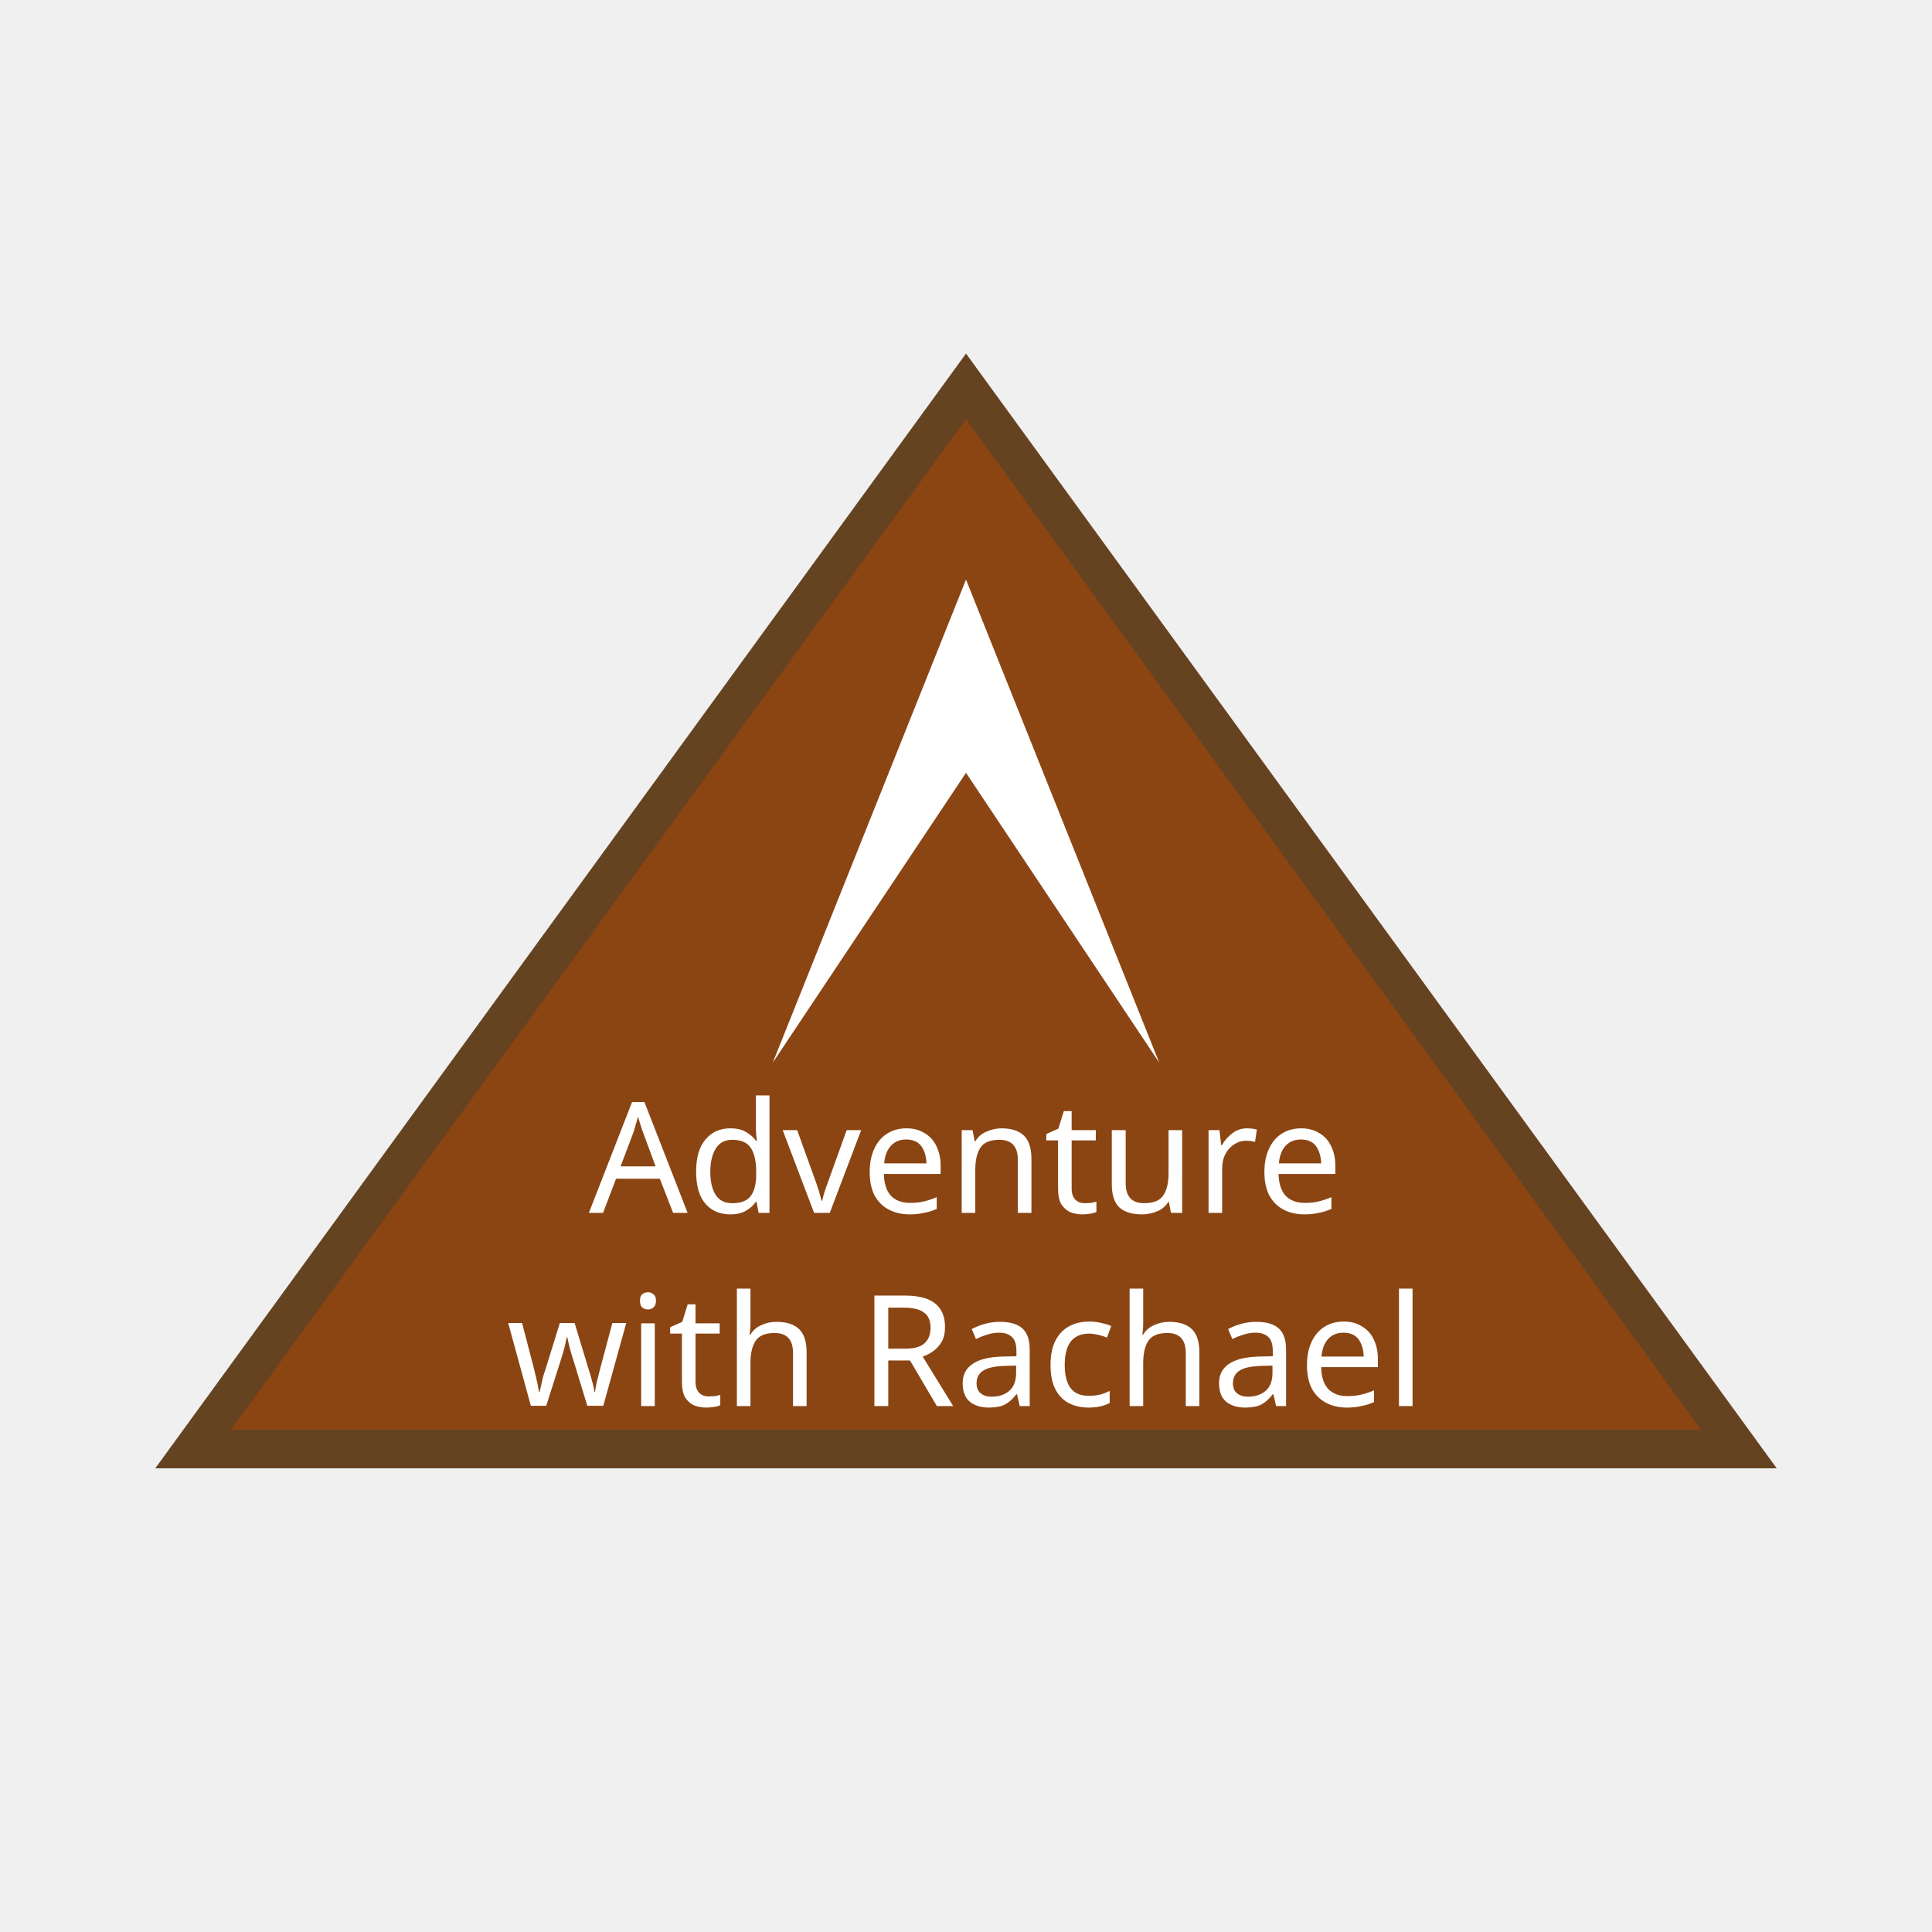
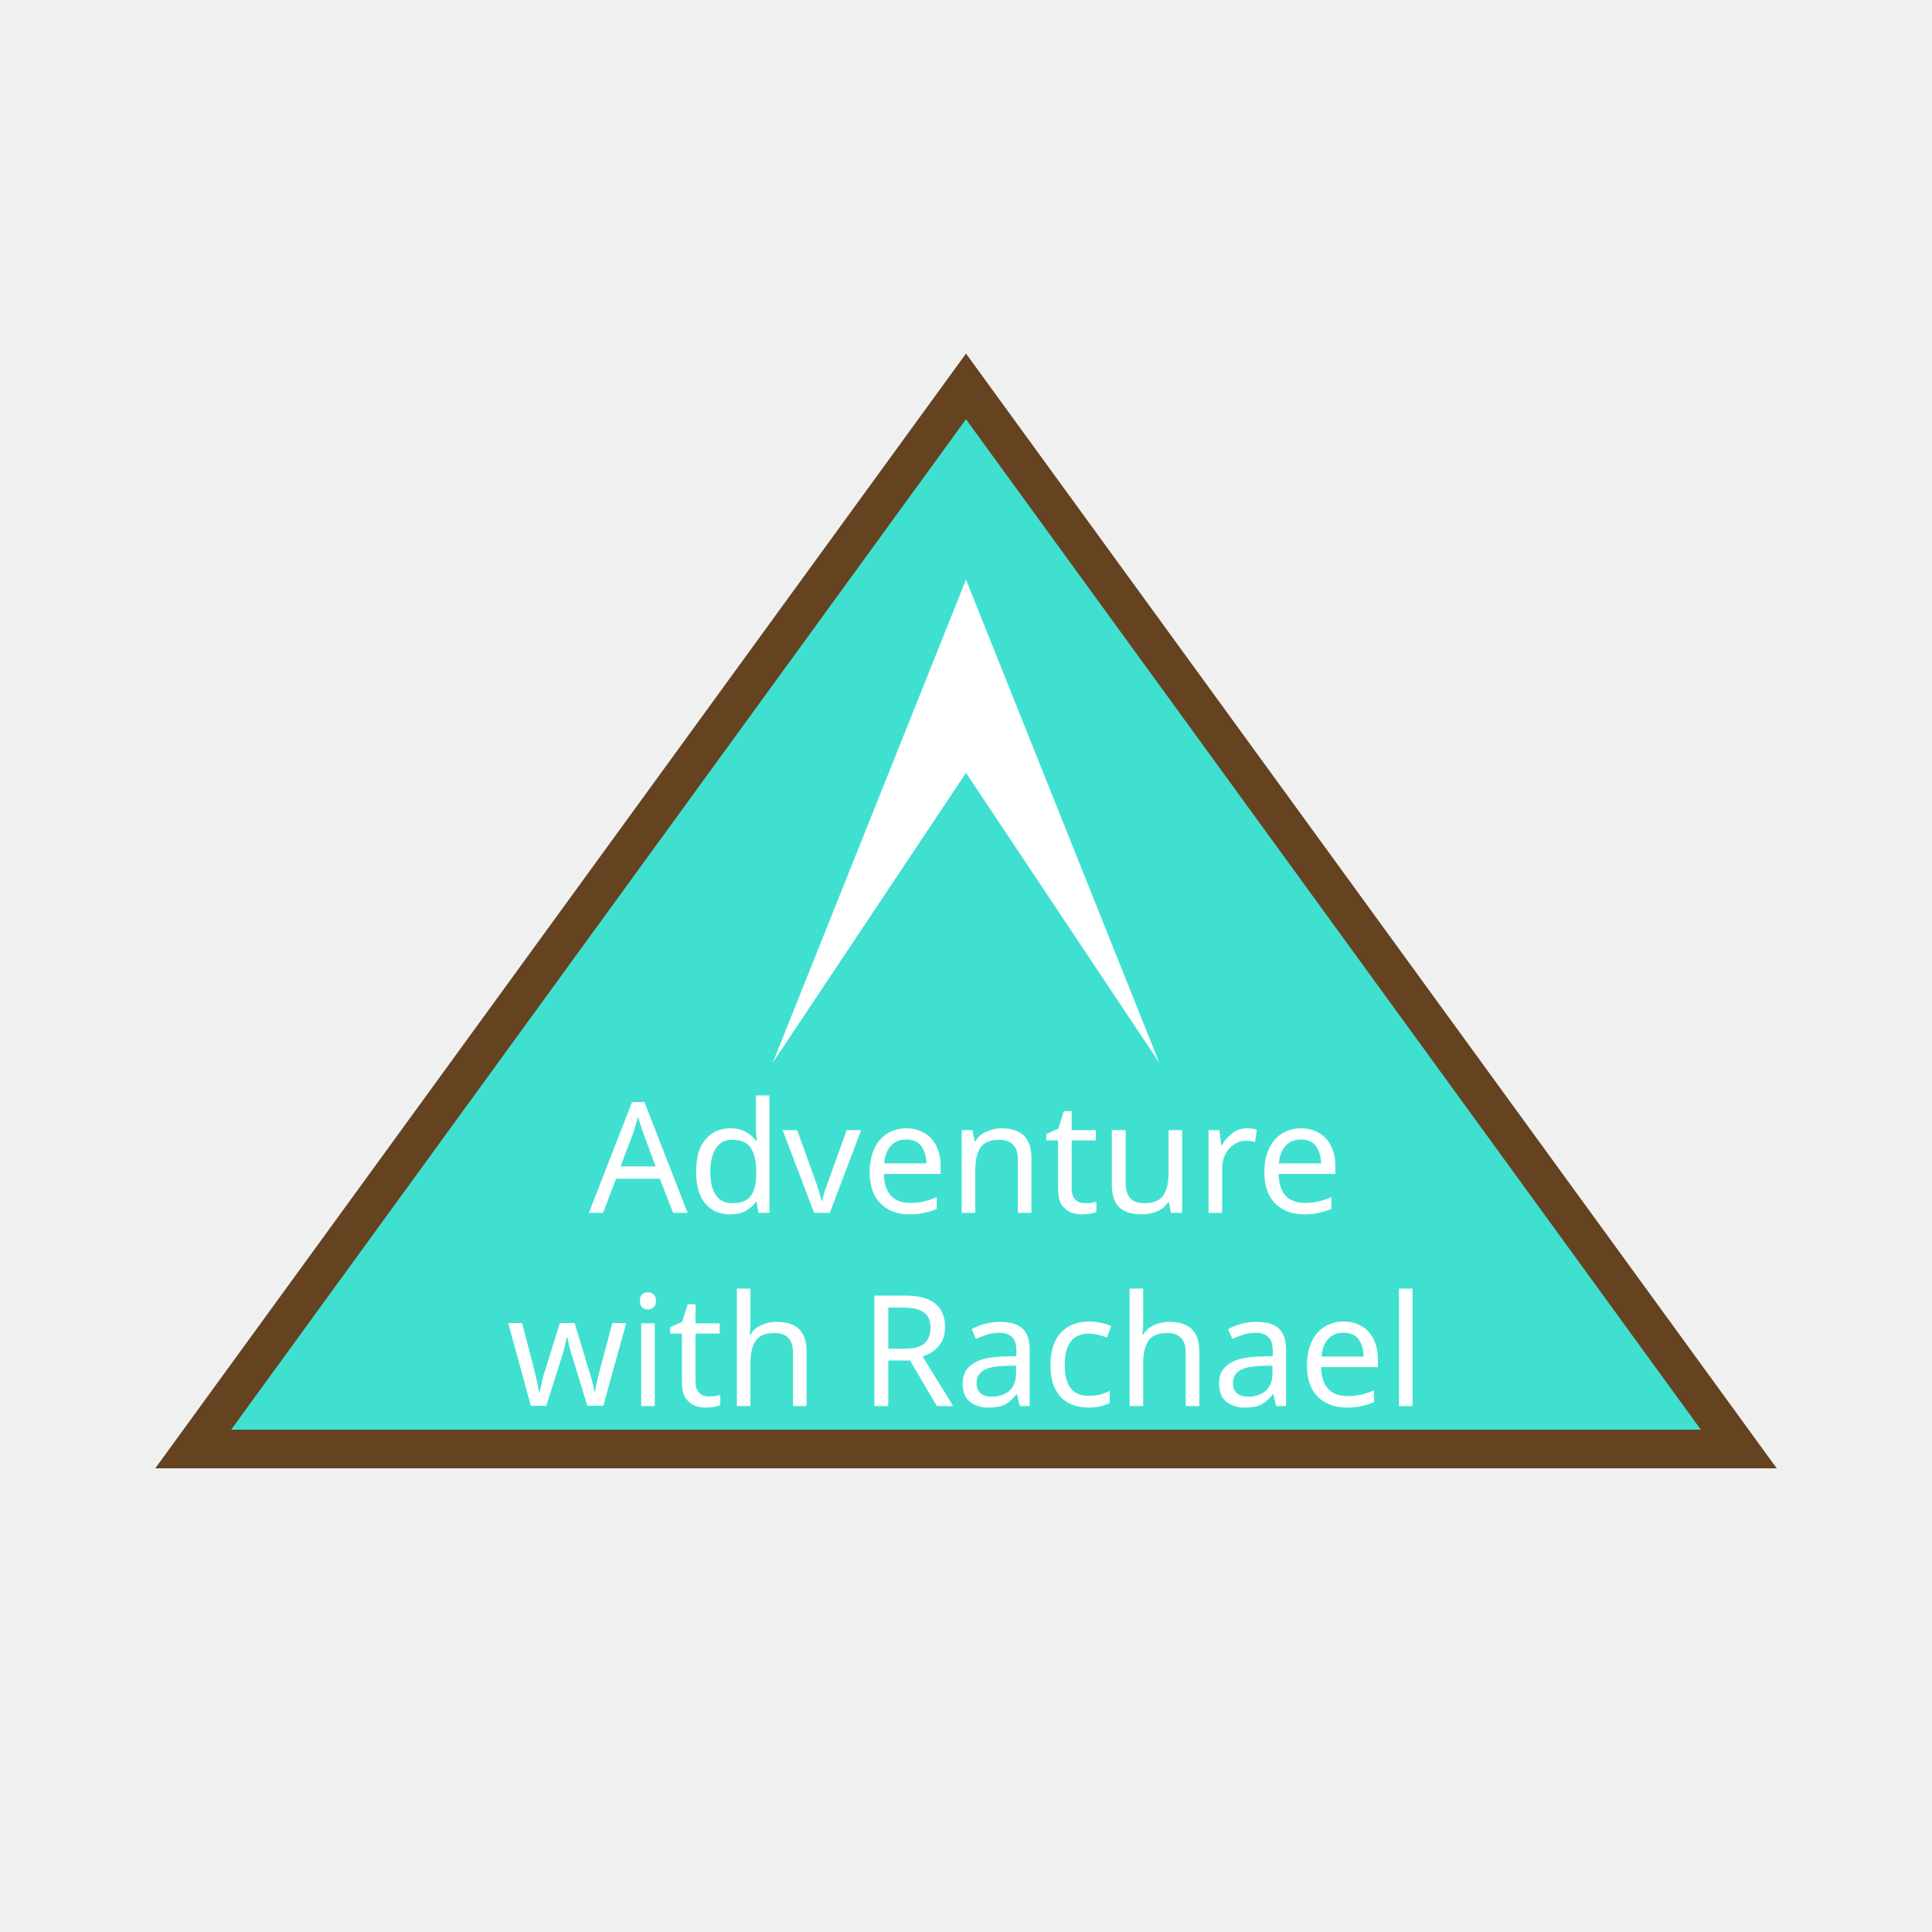
<svg xmlns="http://www.w3.org/2000/svg" width="100" height="100" viewBox="0 0 100 100">
  <g transform="translate(50, 50)">
-     <path d="M -40 25 L 0 -30 L 40 25 Z" fill="#8B4513" stroke="#654321" stroke-width="2" />
+     <path d="M -40 25 L 0 -30 L 40 25 Z" fill="#40E0D0" stroke="#654321" stroke-width="2" />
    <path d="M -10 5 L 0 -20 L 10 5 L 0 -10 Z" fill="#FFFFFF" />
    <text x="0" y="10" font-family="Verdana" font-size="8" fill="#FFFFFF" text-anchor="middle" dominant-baseline="middle">
        Adventure
      </text>
    <text x="0" y="20" font-family="Verdana" font-size="8" fill="#FFFFFF" text-anchor="middle" dominant-baseline="middle">
        with Rachael
      </text>
  </g>
</svg>
